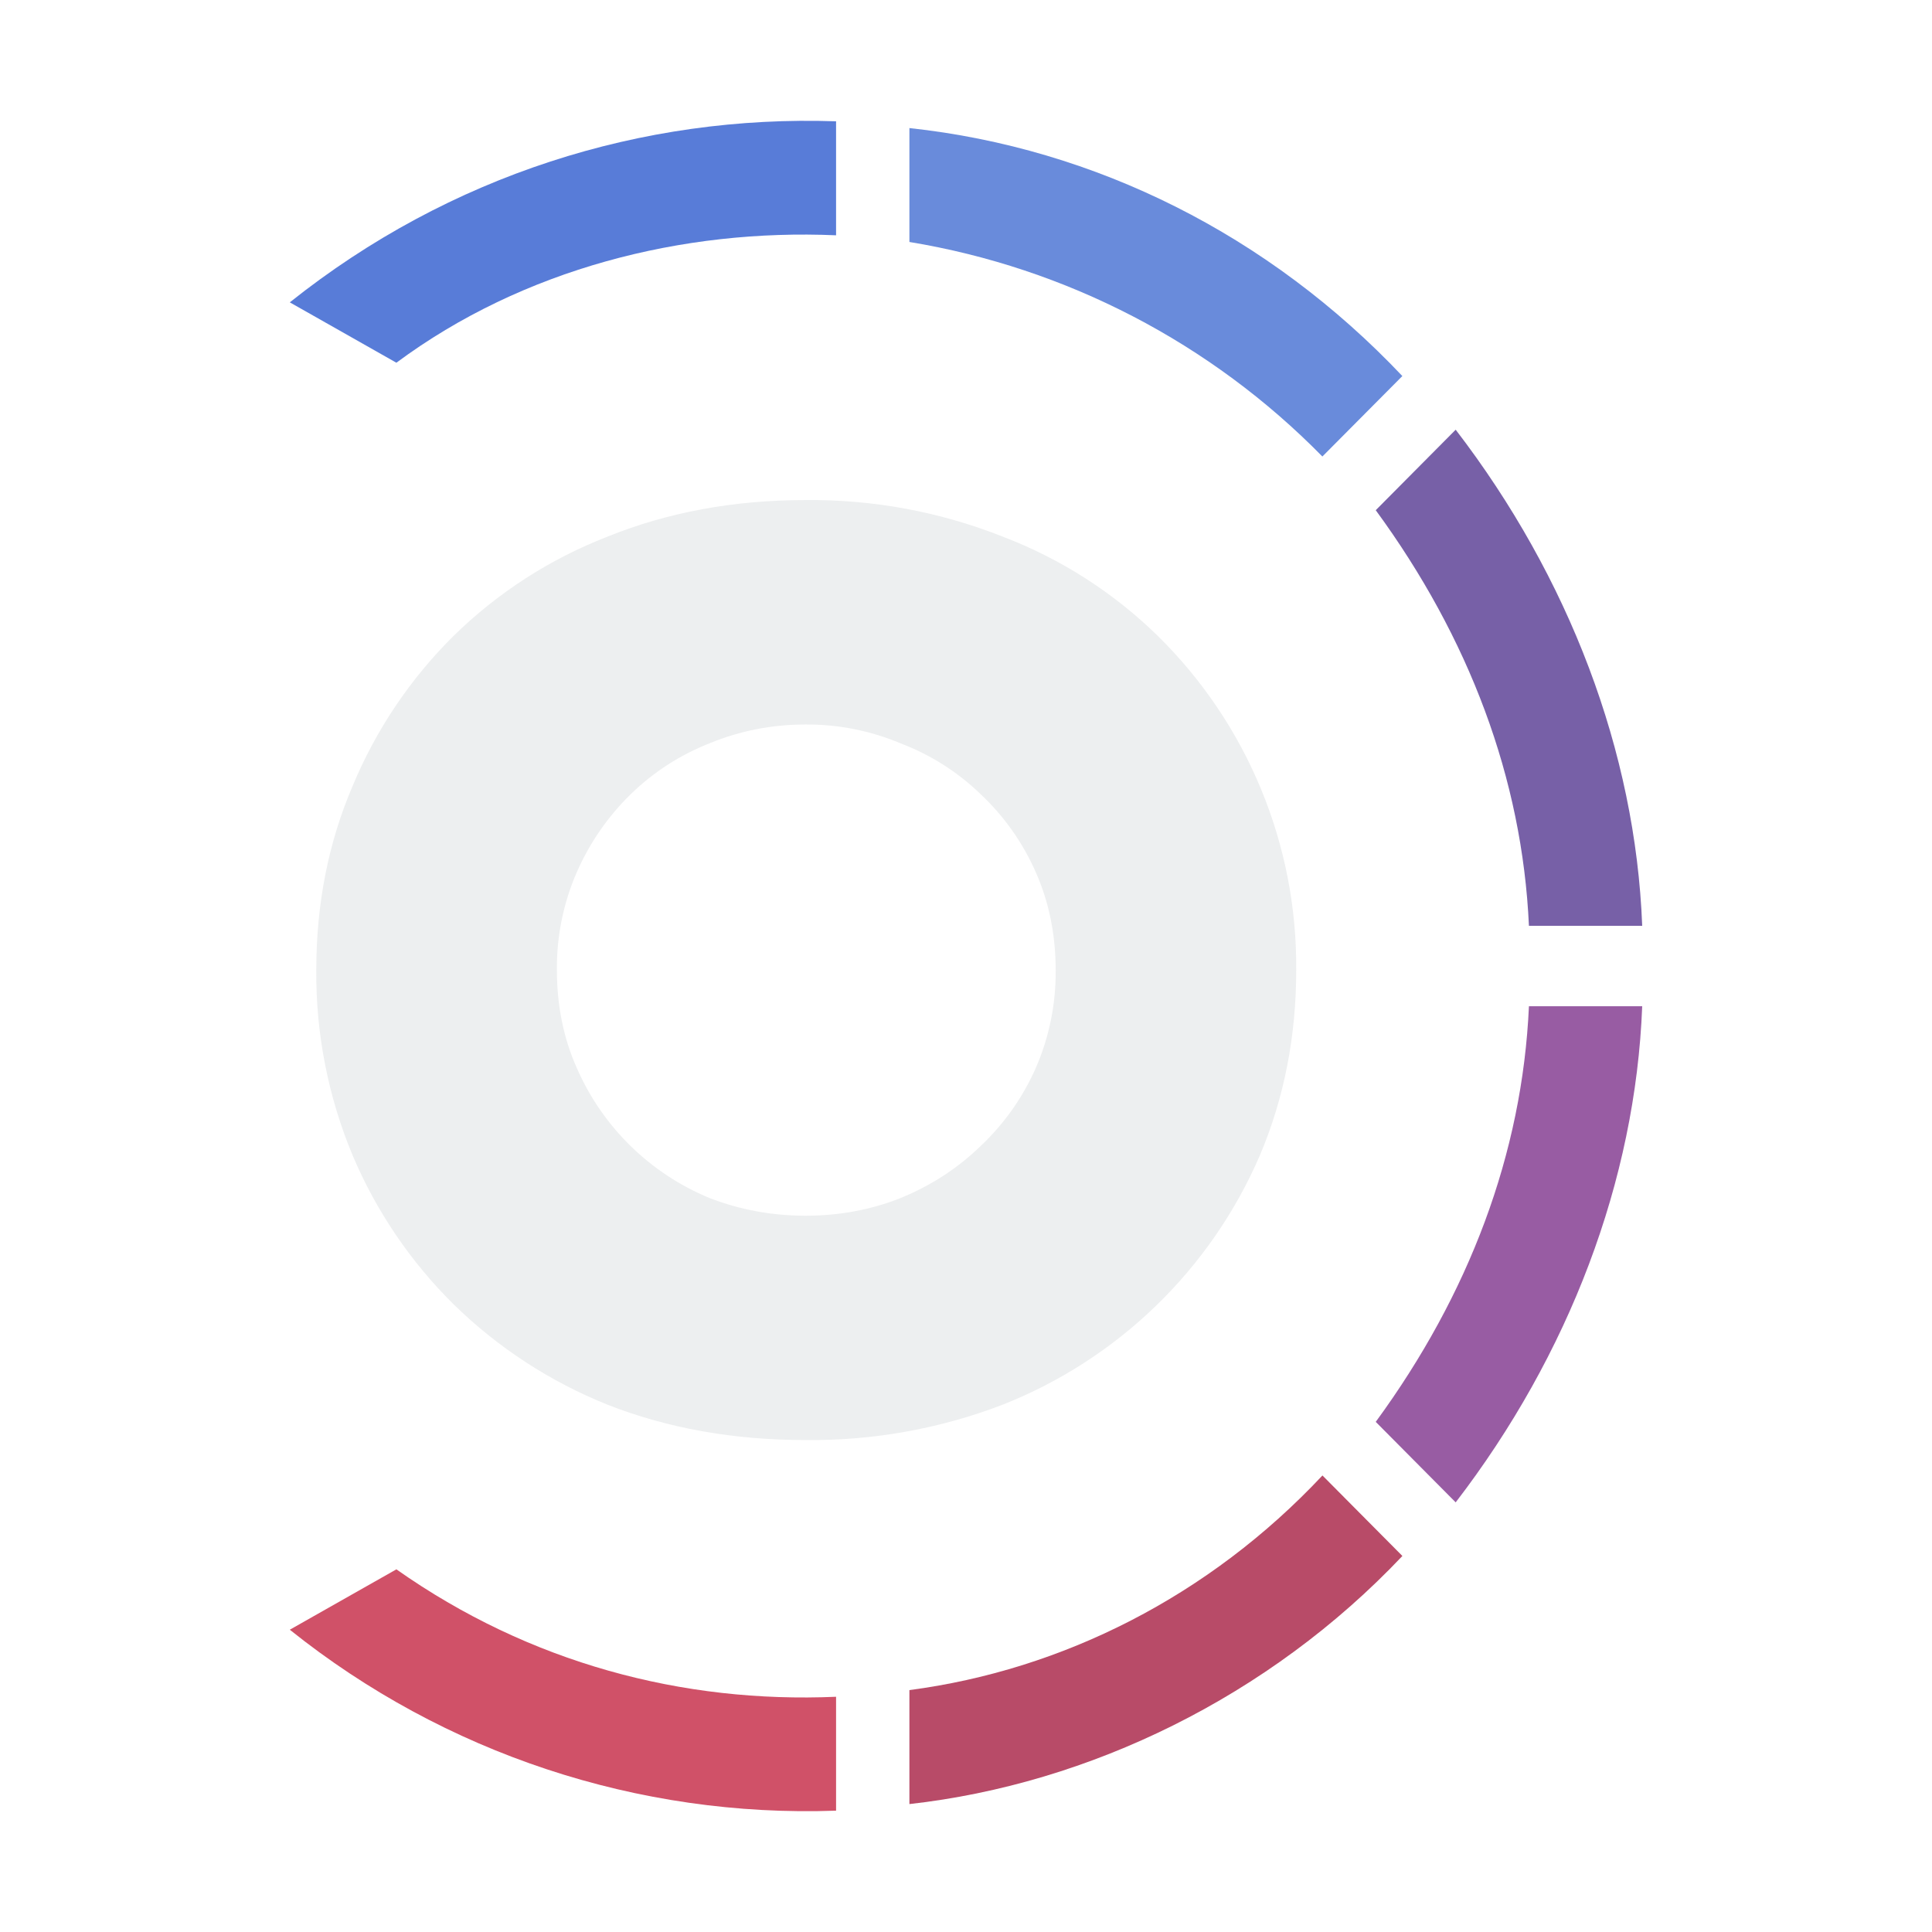
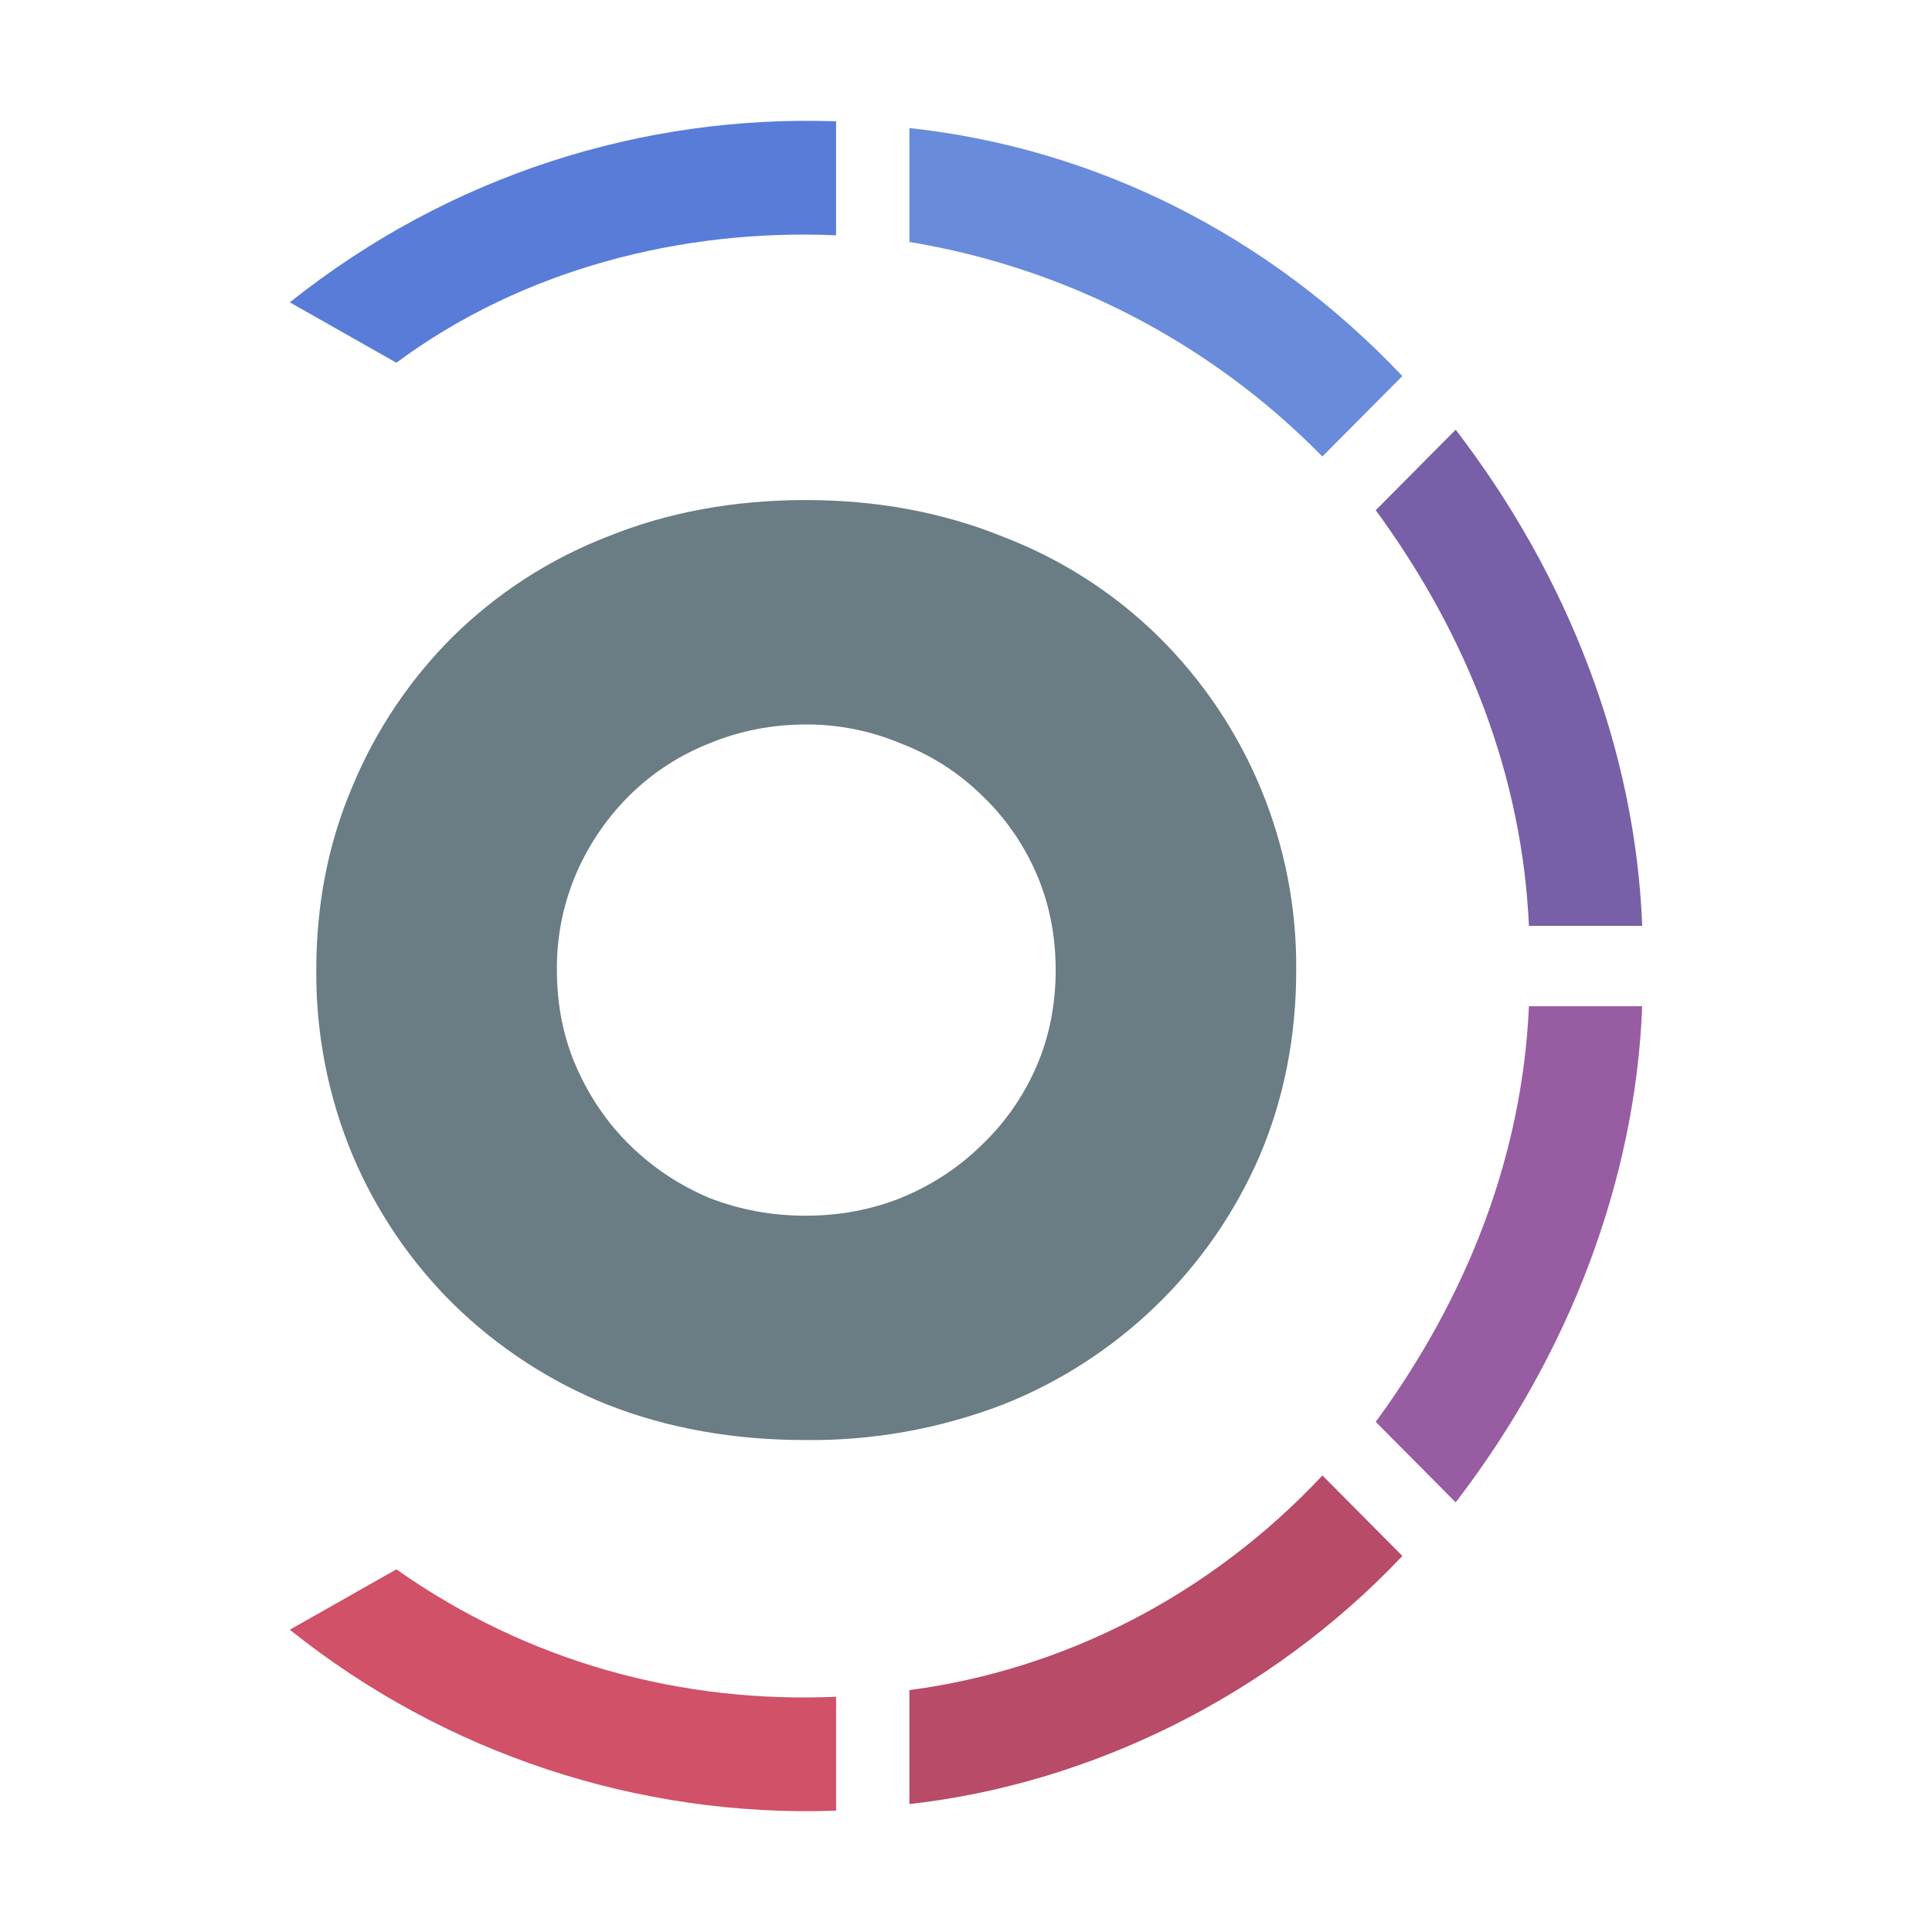
<svg xmlns="http://www.w3.org/2000/svg" filter="url(#saturation)" fill="none" version="1.1" viewBox="0 0 24 24">
-   <g transform="translate(-.4 -.49911)">
+   <g transform="translate(-.4 -.49913)">
    <path d="m10.786 2.006c-2.4-0.083-4.8 0.666-6.786 2.249l1.324 0.75c1.573-1.167 3.559-1.666 5.462-1.583z" fill="#2979ff" />
-     <path d="m17.82 5.17c-1.654-1.748-3.806-2.83-6.123-3.08v1.415a9.306 9.306 0 0 1 5.13 2.665l0.994-1z" fill="#448aff" />
+     <path d="m17.82 5.17c-1.654-1.748-3.806-2.83-6.123-3.08v1.415c1.95 0.321 3.746 1.255 5.13 2.665l0.994-1z" fill="#448aff" />
    <path d="m20.8 12c-0.083-2.166-0.91-4.33-2.317-6.163l-0.993 1c1.158 1.582 1.82 3.33 1.903 5.163z" fill="#7e57c2" />
    <path d="m18.483 19.162c1.407-1.832 2.234-3.998 2.317-6.163h-1.407c-0.082 1.832-0.745 3.581-1.903 5.163z" fill="#ab47bc" />
-     <path d="m11.697 22.91c2.234-0.25 4.469-1.333 6.124-3.082l-0.993-1c-1.407 1.5-3.228 2.416-5.131 2.666z" fill="#d81b60" />
-     <path d="m4 20.744a10.275 10.275 0 0 0 6.786 2.248v-1.415c-1.903 0.083-3.807-0.417-5.462-1.583z" fill="#f50057" />
-     <path d="m10.408 6.711a6.47 6.47 0 0 1 2.45 0.455 5.62 5.62 0 0 1 1.924 1.232 5.755 5.755 0 0 1 1.72 4.152c0 0.822-0.15 1.59-0.452 2.303a5.802 5.802 0 0 1-3.193 3.095c-0.781 0.3-1.612 0.449-2.449 0.44-0.894 0-1.715-0.146-2.463-0.44a5.836 5.836 0 0 1-1.91-1.246 5.75 5.75 0 0 1-1.254-1.849 5.86 5.86 0 0 1-0.452-2.303c0-0.821 0.15-1.584 0.452-2.289a5.71 5.71 0 0 1 1.254-1.863 5.65 5.65 0 0 1 1.91-1.232c0.748-0.303 1.57-0.455 2.463-0.455zm0 2.788c-0.418 0-0.816 0.078-1.195 0.234-0.37 0.147-0.695 0.357-0.977 0.631a3.08 3.08 0 0 0-0.67 0.968 2.965 2.965 0 0 0-0.248 1.218c0 0.44 0.082 0.846 0.248 1.218a3.08 3.08 0 0 0 1.647 1.613c0.379 0.147 0.777 0.22 1.195 0.22s0.812-0.073 1.181-0.22c0.38-0.156 0.71-0.371 0.992-0.645a2.98 2.98 0 0 0 0.685-0.968 2.97 2.97 0 0 0 0.248-1.218c0-0.44-0.083-0.846-0.248-1.218a2.97 2.97 0 0 0-0.685-0.968 2.917 2.917 0 0 0-0.992-0.63 2.994 2.994 0 0 0-1.18-0.235z" fill="#eceff1" />
+     <path d="m11.697 22.91c2.234-0.25 4.469-1.333 6.124-3.082l-0.993-1c-1.407 1.5-3.228 2.416-5.131 2.666v1.415z" fill="#d81b60" />
+     <path d="m4 20.744c1.92 1.537 4.328 2.335 6.786 2.248v-1.415c-1.903 0.083-3.807-0.417-5.462-1.583z" fill="#f50057" />
+     <path d="m10.408 6.711c0.885 0 1.701 0.152 2.45 0.455 0.719 0.275 1.374 0.694 1.924 1.232 0.55 0.541 0.987 1.188 1.282 1.901 0.295 0.713 0.445 1.479 0.438 2.251 0 0.822-0.15 1.59-0.452 2.303-0.303 0.701-0.74 1.335-1.288 1.865-0.548 0.531-1.195 0.949-1.905 1.23-0.781 0.299-1.612 0.449-2.449 0.44-0.894 0-1.715-0.146-2.463-0.44-0.712-0.286-1.361-0.709-1.91-1.246-0.535-0.528-0.961-1.157-1.254-1.849-0.304-0.729-0.458-1.513-0.452-2.303 0-0.821 0.15-1.584 0.452-2.289 0.291-0.698 0.717-1.331 1.254-1.863 0.547-0.536 1.196-0.955 1.91-1.232 0.748-0.303 1.57-0.455 2.463-0.455zm0 2.788c-0.418 0-0.816 0.078-1.195 0.234-0.37 0.147-0.695 0.357-0.977 0.631-0.283 0.277-0.511 0.605-0.67 0.968-0.168 0.384-0.252 0.799-0.248 1.218 0 0.44 0.082 0.846 0.248 1.218 0.165 0.371 0.388 0.694 0.67 0.968s0.608 0.489 0.977 0.645c0.379 0.147 0.777 0.22 1.195 0.22 0.418 0 0.812-0.073 1.181-0.22 0.38-0.156 0.71-0.371 0.992-0.645 0.291-0.274 0.52-0.597 0.685-0.968 0.165-0.372 0.248-0.778 0.248-1.218s-0.083-0.846-0.248-1.218c-0.161-0.365-0.394-0.695-0.685-0.968-0.284-0.275-0.622-0.489-0.992-0.63-0.373-0.157-0.775-0.237-1.18-0.235z" fill="#607d8b" />
  </g>
  <filter id="saturation">
    <feColorMatrix type="saturate" values="0.6" />
  </filter>
</svg>
